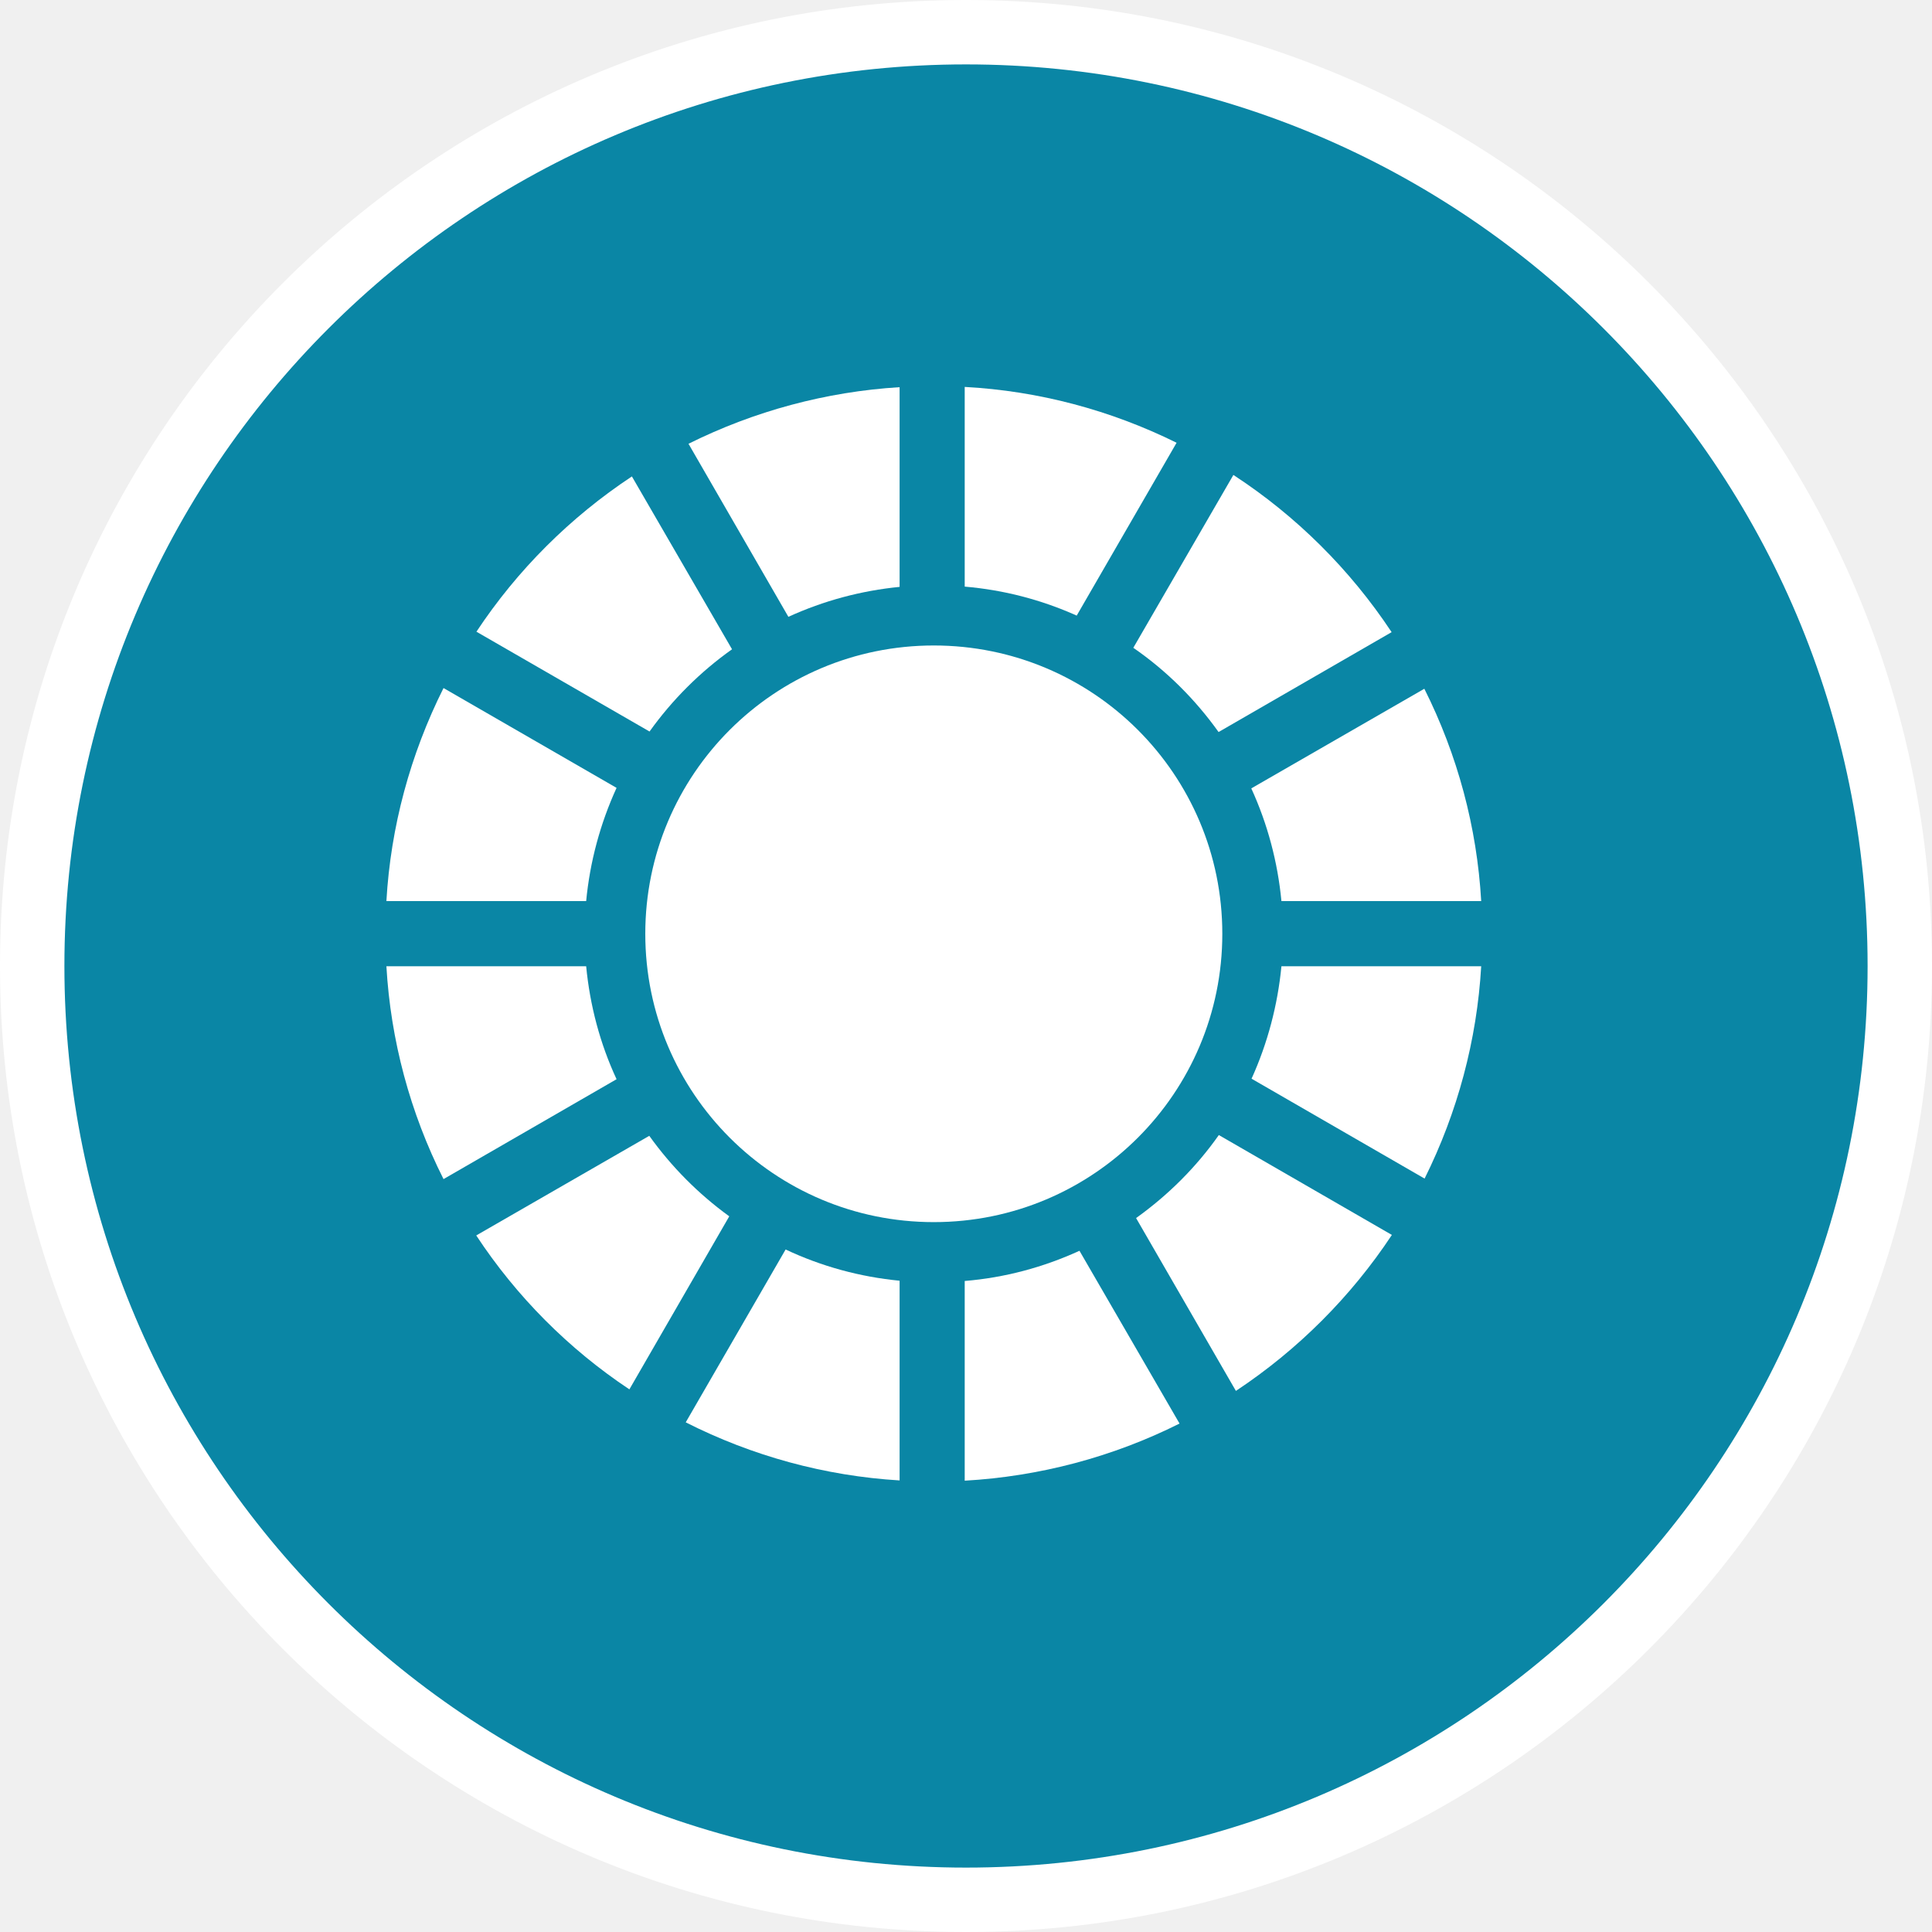
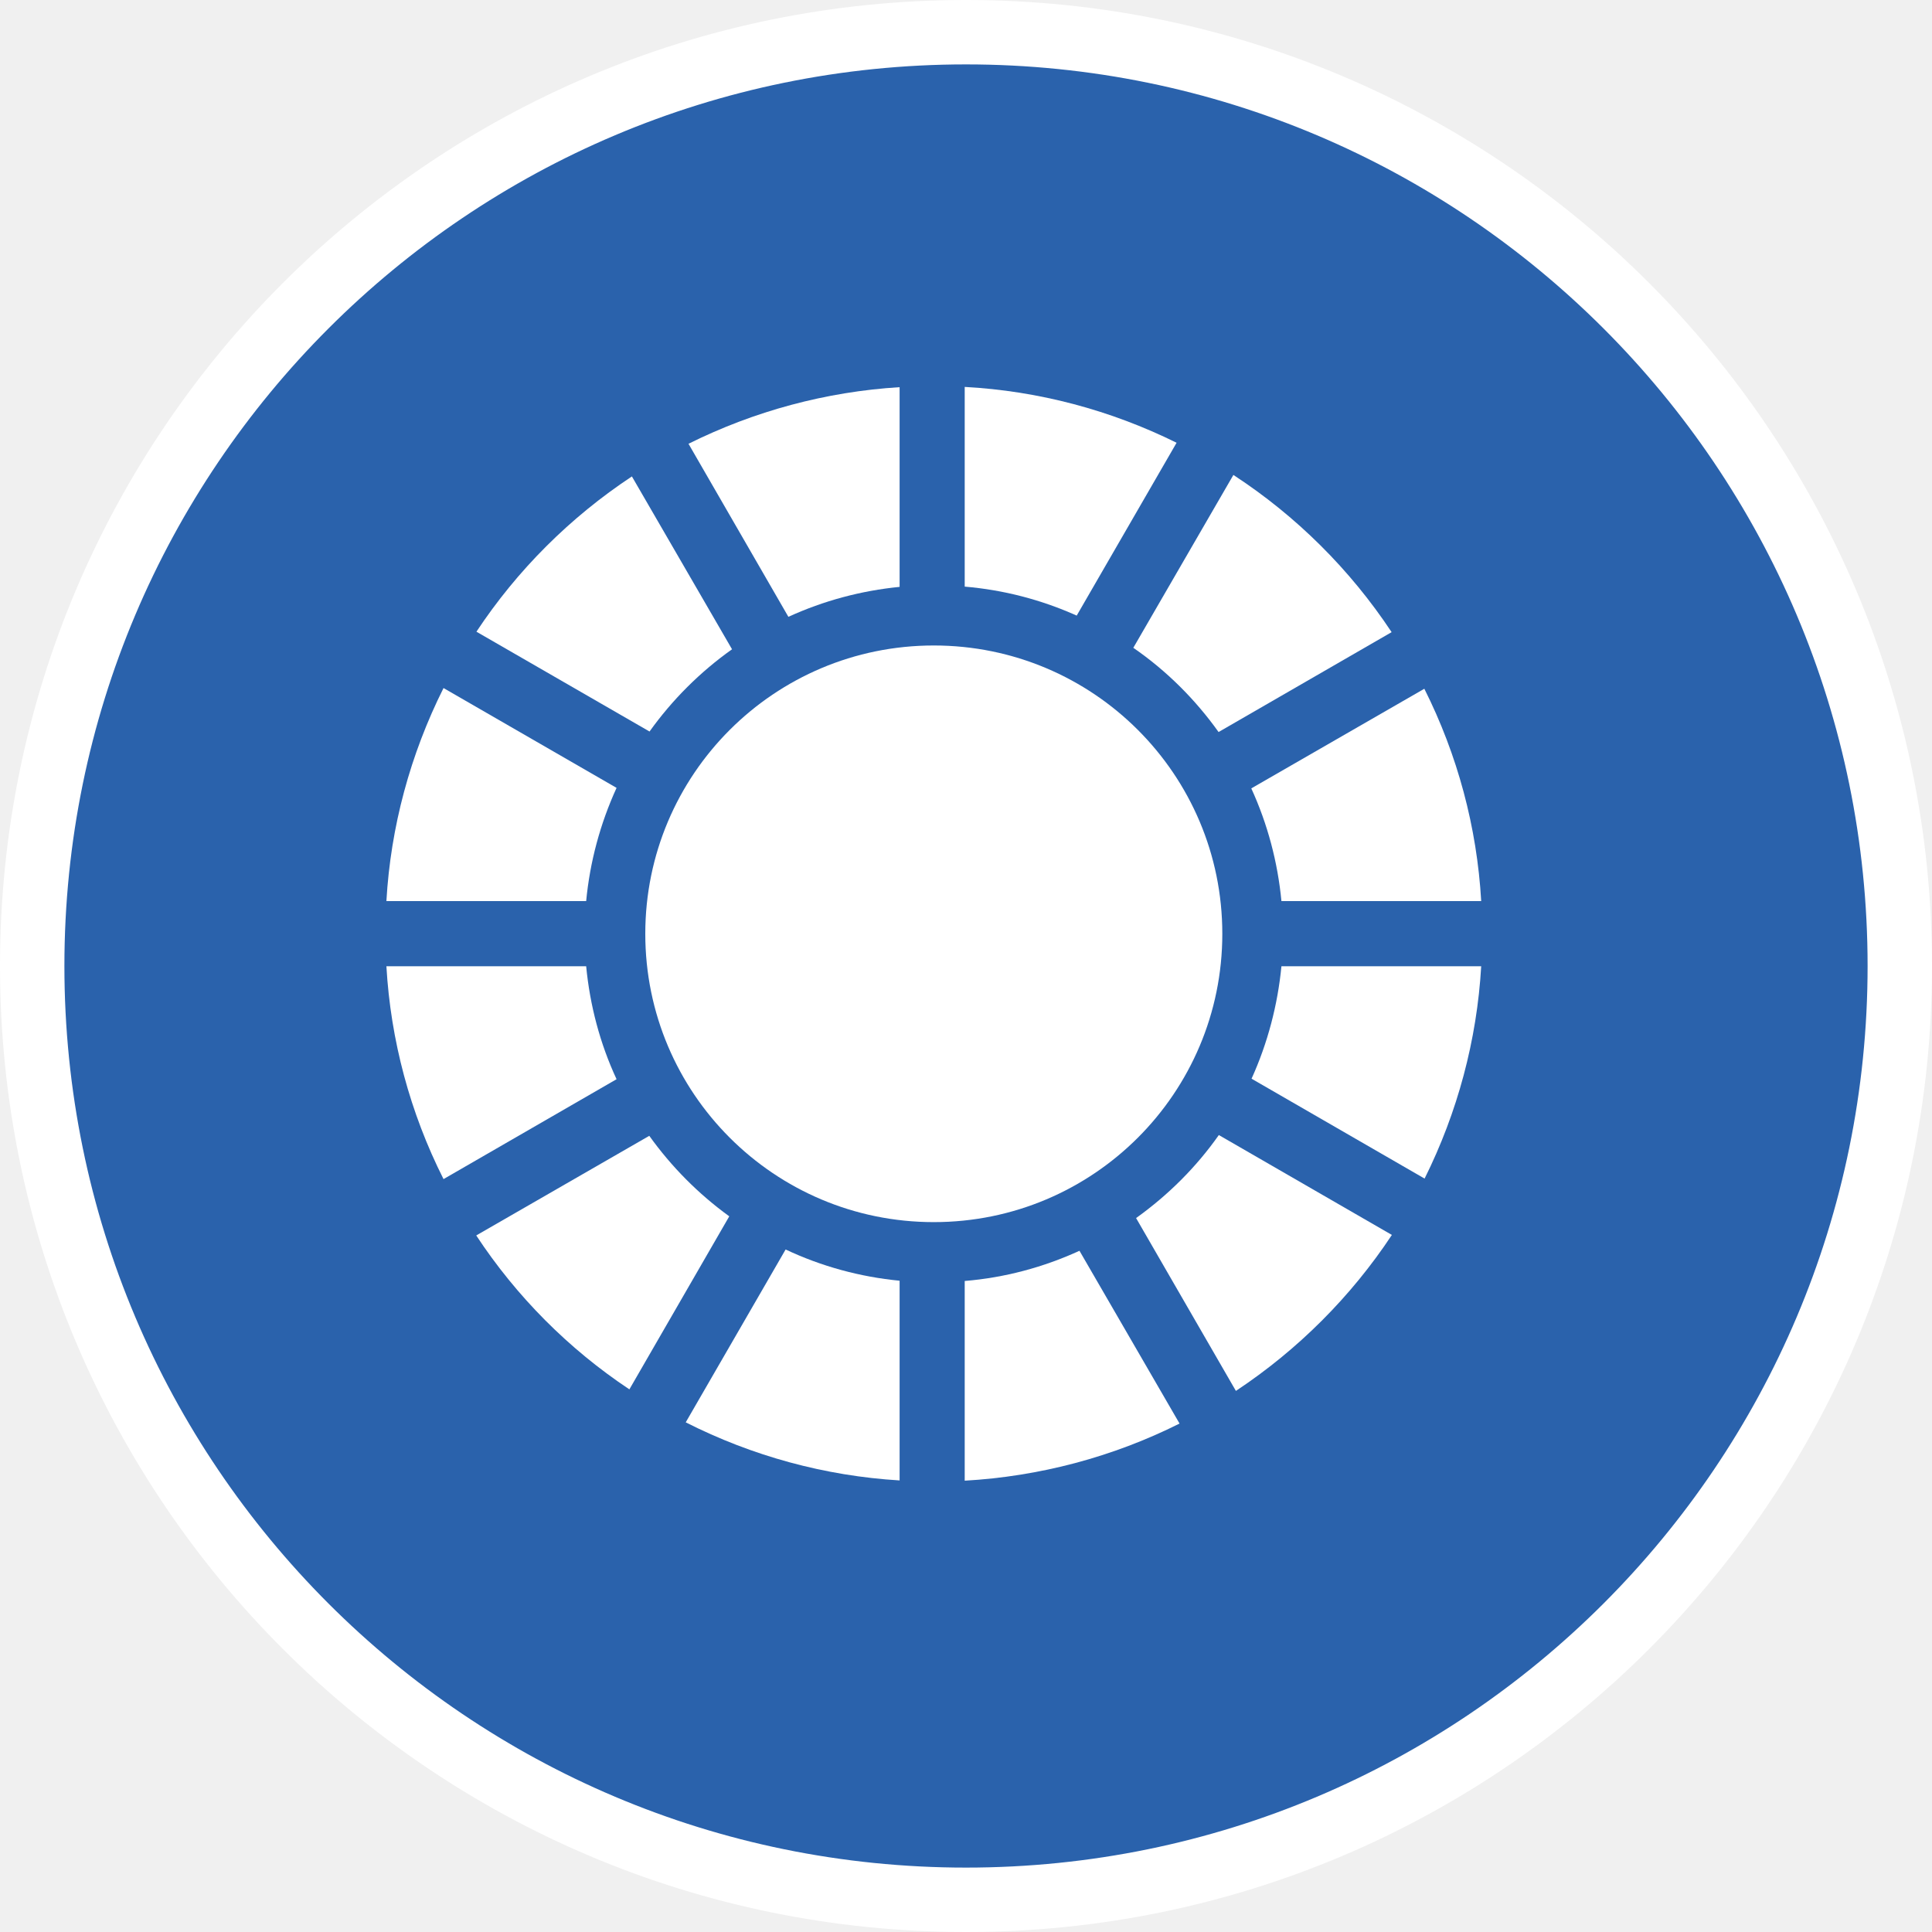
<svg xmlns="http://www.w3.org/2000/svg" width="30px" height="30px" version="1.1" id="svg8">
  <defs id="defs2" />
-   <circle style="color:#000000;clip-rule:nonzero;display:inline;overflow:visible;visibility:visible;opacity:1;isolation:auto;mix-blend-mode:normal;color-interpolation:sRGB;color-interpolation-filters:linearRGB;solid-color:#000000;solid-opacity:1;vector-effect:none;fill:#0a86a5;fill-opacity:1;fill-rule:evenodd;stroke:#ffffff;stroke-width:1;stroke-linecap:butt;stroke-linejoin:miter;stroke-miterlimit:4;stroke-dasharray:none;stroke-dashoffset:0;stroke-opacity:1;marker:none;color-rendering:auto;image-rendering:auto;shape-rendering:auto;text-rendering:auto;enable-background:accumulate" id="path815" cx="15" cy="15" r="14.5" />
+   <circle style="color:#000000;clip-rule:nonzero;display:inline;overflow:visible;visibility:visible;opacity:1;isolation:auto;mix-blend-mode:normal;color-interpolation:sRGB;color-interpolation-filters:linearRGB;solid-color:#000000;solid-opacity:1;vector-effect:none;fill:#2a62ac;fill-opacity:1;fill-rule:evenodd;stroke:#ffffff;stroke-width:1;stroke-linecap:butt;stroke-linejoin:miter;stroke-miterlimit:4;stroke-dasharray:none;stroke-dashoffset:0;stroke-opacity:1;marker:none;color-rendering:auto;image-rendering:auto;shape-rendering:auto;text-rendering:auto;enable-background:accumulate" id="path815" cx="15" cy="15" r="14.5" />
  <g transform="translate(6,6)">
    <g id="surface1">
      <path style=" stroke:none;fill-rule:nonzero;fill:#FFFFFF;fill-opacity:1;" d="M 12.98 8.5 C 12.98 10.973 10.977 12.977 8.5 12.977 C 6.023 12.977 4.02 10.973 4.02 8.5 C 4.02 6.027 6.023 4.023 8.5 4.023 C 10.977 4.023 12.98 6.027 12.98 8.5 Z M 12.98 8.5 " />
      <path style=" stroke:none;fill-rule:nonzero;fill:#FFFFFF;fill-opacity:1;" d="M 3.574 6.234 L 0.887 4.684 C 0.371 5.715 0.066 6.84 0 7.992 L 3.102 7.992 C 3.16 7.383 3.32 6.789 3.574 6.234 Z M 3.574 6.234 " />
      <path style=" stroke:none;fill-rule:nonzero;fill:#FFFFFF;fill-opacity:1;" d="M 4.082 11.637 L 1.395 13.184 C 2.02 14.133 2.828 14.945 3.773 15.574 L 5.324 12.887 C 4.844 12.539 4.426 12.117 4.082 11.637 Z M 4.082 11.637 " />
      <path style=" stroke:none;fill-rule:nonzero;fill:#FFFFFF;fill-opacity:1;" d="M 3.102 9.004 L 0 9.004 C 0.066 10.152 0.367 11.277 0.887 12.309 L 3.574 10.758 C 3.316 10.203 3.16 9.609 3.102 9.004 Z M 3.102 9.004 " />
      <path style=" stroke:none;fill-rule:nonzero;fill:#FFFFFF;fill-opacity:1;" d="M 10.719 3.559 L 12.27 0.875 C 11.242 0.367 10.125 0.07 8.98 0.008 L 8.98 3.109 C 9.582 3.16 10.168 3.312 10.719 3.559 Z M 10.719 3.559 " />
      <path style=" stroke:none;fill-rule:nonzero;fill:#FFFFFF;fill-opacity:1;" d="M 5.367 4.082 L 3.812 1.398 C 2.855 2.031 2.031 2.852 1.398 3.809 L 4.086 5.359 C 4.438 4.867 4.871 4.434 5.367 4.082 Z M 5.367 4.082 " />
      <path style=" stroke:none;fill-rule:nonzero;fill:#FFFFFF;fill-opacity:1;" d="M 13.898 7.992 L 17 7.992 C 16.934 6.844 16.633 5.723 16.117 4.695 L 13.43 6.242 C 13.684 6.797 13.84 7.387 13.898 7.992 Z M 13.898 7.992 " />
      <path style=" stroke:none;fill-rule:nonzero;fill:#FFFFFF;fill-opacity:1;" d="M 7.969 3.113 L 7.969 0.012 C 6.828 0.082 5.711 0.383 4.691 0.891 L 6.242 3.578 C 6.789 3.328 7.371 3.172 7.969 3.113 Z M 7.969 3.113 " />
      <path style=" stroke:none;fill-rule:nonzero;fill:#FFFFFF;fill-opacity:1;" d="M 8.98 13.891 L 8.98 16.992 C 10.141 16.926 11.277 16.625 12.316 16.105 L 10.762 13.422 C 10.199 13.68 9.598 13.84 8.98 13.891 Z M 8.98 13.891 " />
      <path style=" stroke:none;fill-rule:nonzero;fill:#FFFFFF;fill-opacity:1;" d="M 13.898 9.004 C 13.84 9.605 13.684 10.199 13.434 10.75 L 16.121 12.301 C 16.633 11.273 16.934 10.148 17 9.004 Z M 13.898 9.004 " />
      <path style=" stroke:none;fill-rule:nonzero;fill:#FFFFFF;fill-opacity:1;" d="M 11.641 12.914 L 13.191 15.598 C 14.152 14.961 14.977 14.137 15.613 13.176 L 12.926 11.625 C 12.574 12.125 12.137 12.559 11.641 12.914 Z M 11.641 12.914 " />
      <path style=" stroke:none;fill-rule:nonzero;fill:#FFFFFF;fill-opacity:1;" d="M 12.922 5.367 L 15.609 3.816 C 14.965 2.844 14.129 2.012 13.152 1.375 L 11.598 4.059 C 12.113 4.414 12.559 4.859 12.922 5.367 Z M 12.922 5.367 " />
      <path style=" stroke:none;fill-rule:nonzero;fill:#FFFFFF;fill-opacity:1;" d="M 6.199 13.402 L 4.648 16.086 C 5.68 16.609 6.809 16.918 7.969 16.988 L 7.969 13.887 C 7.355 13.828 6.754 13.664 6.199 13.402 Z M 6.199 13.402 " />
    </g>
  </g>
</svg>
